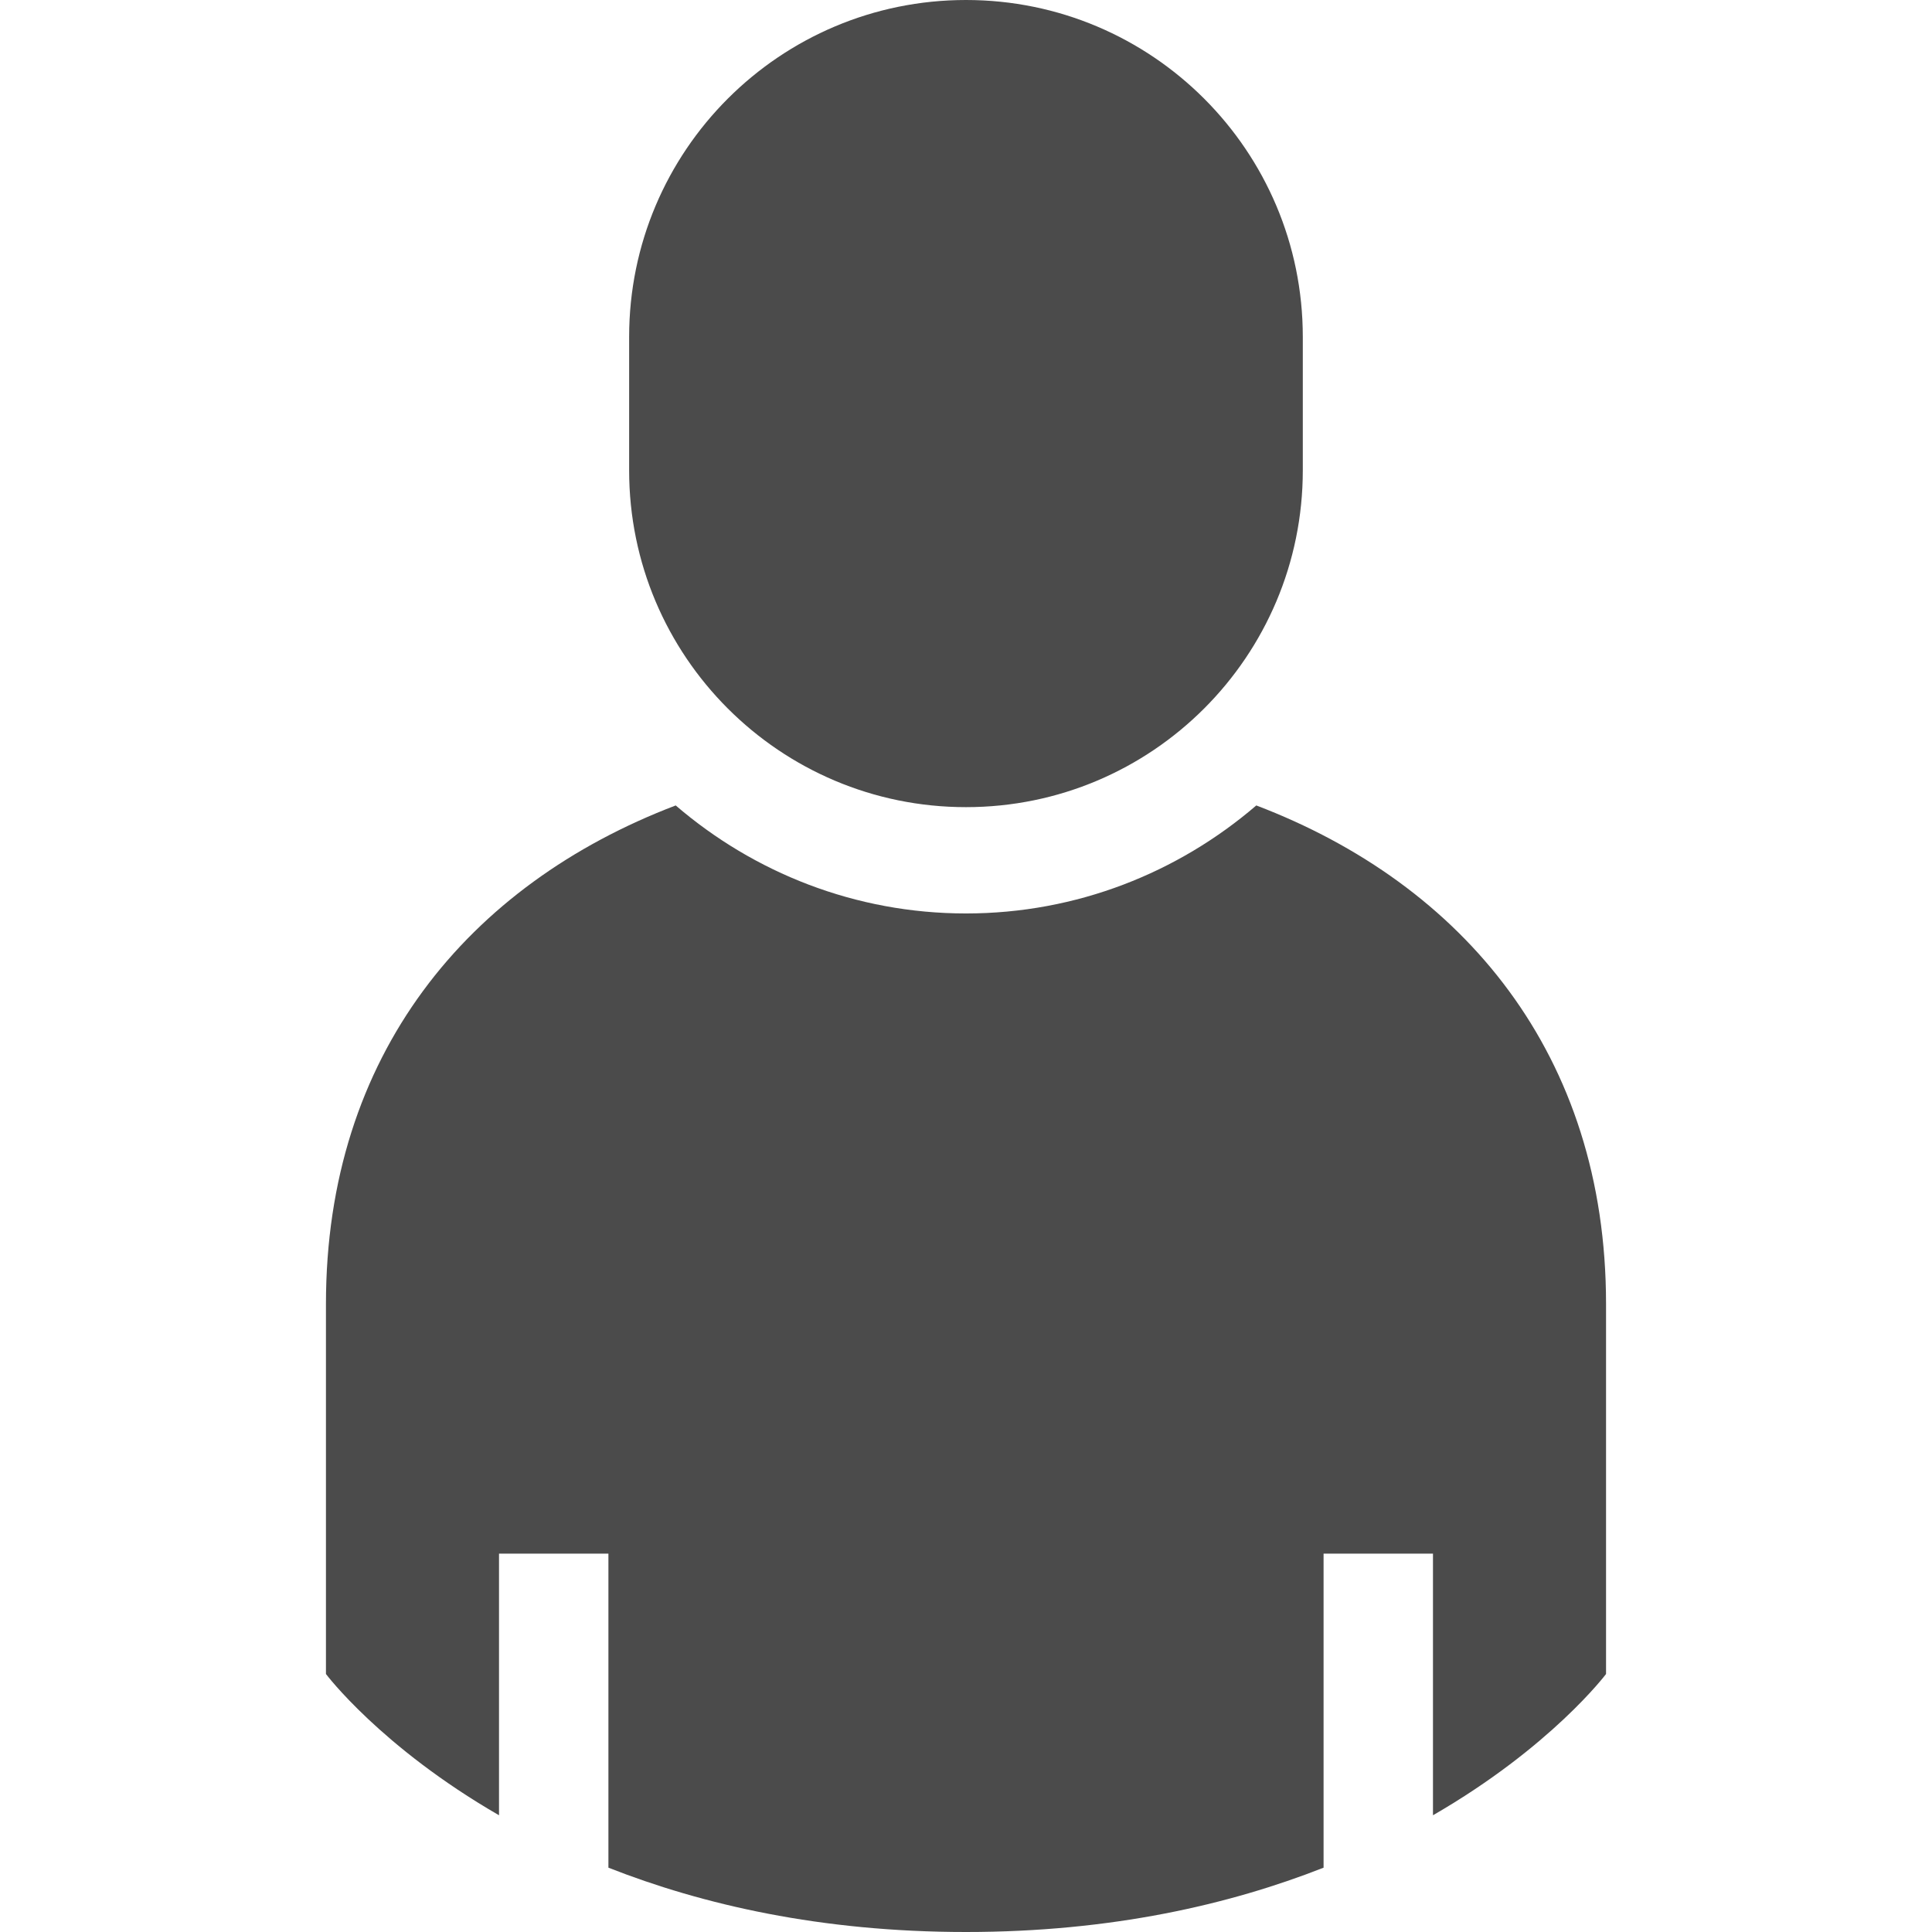
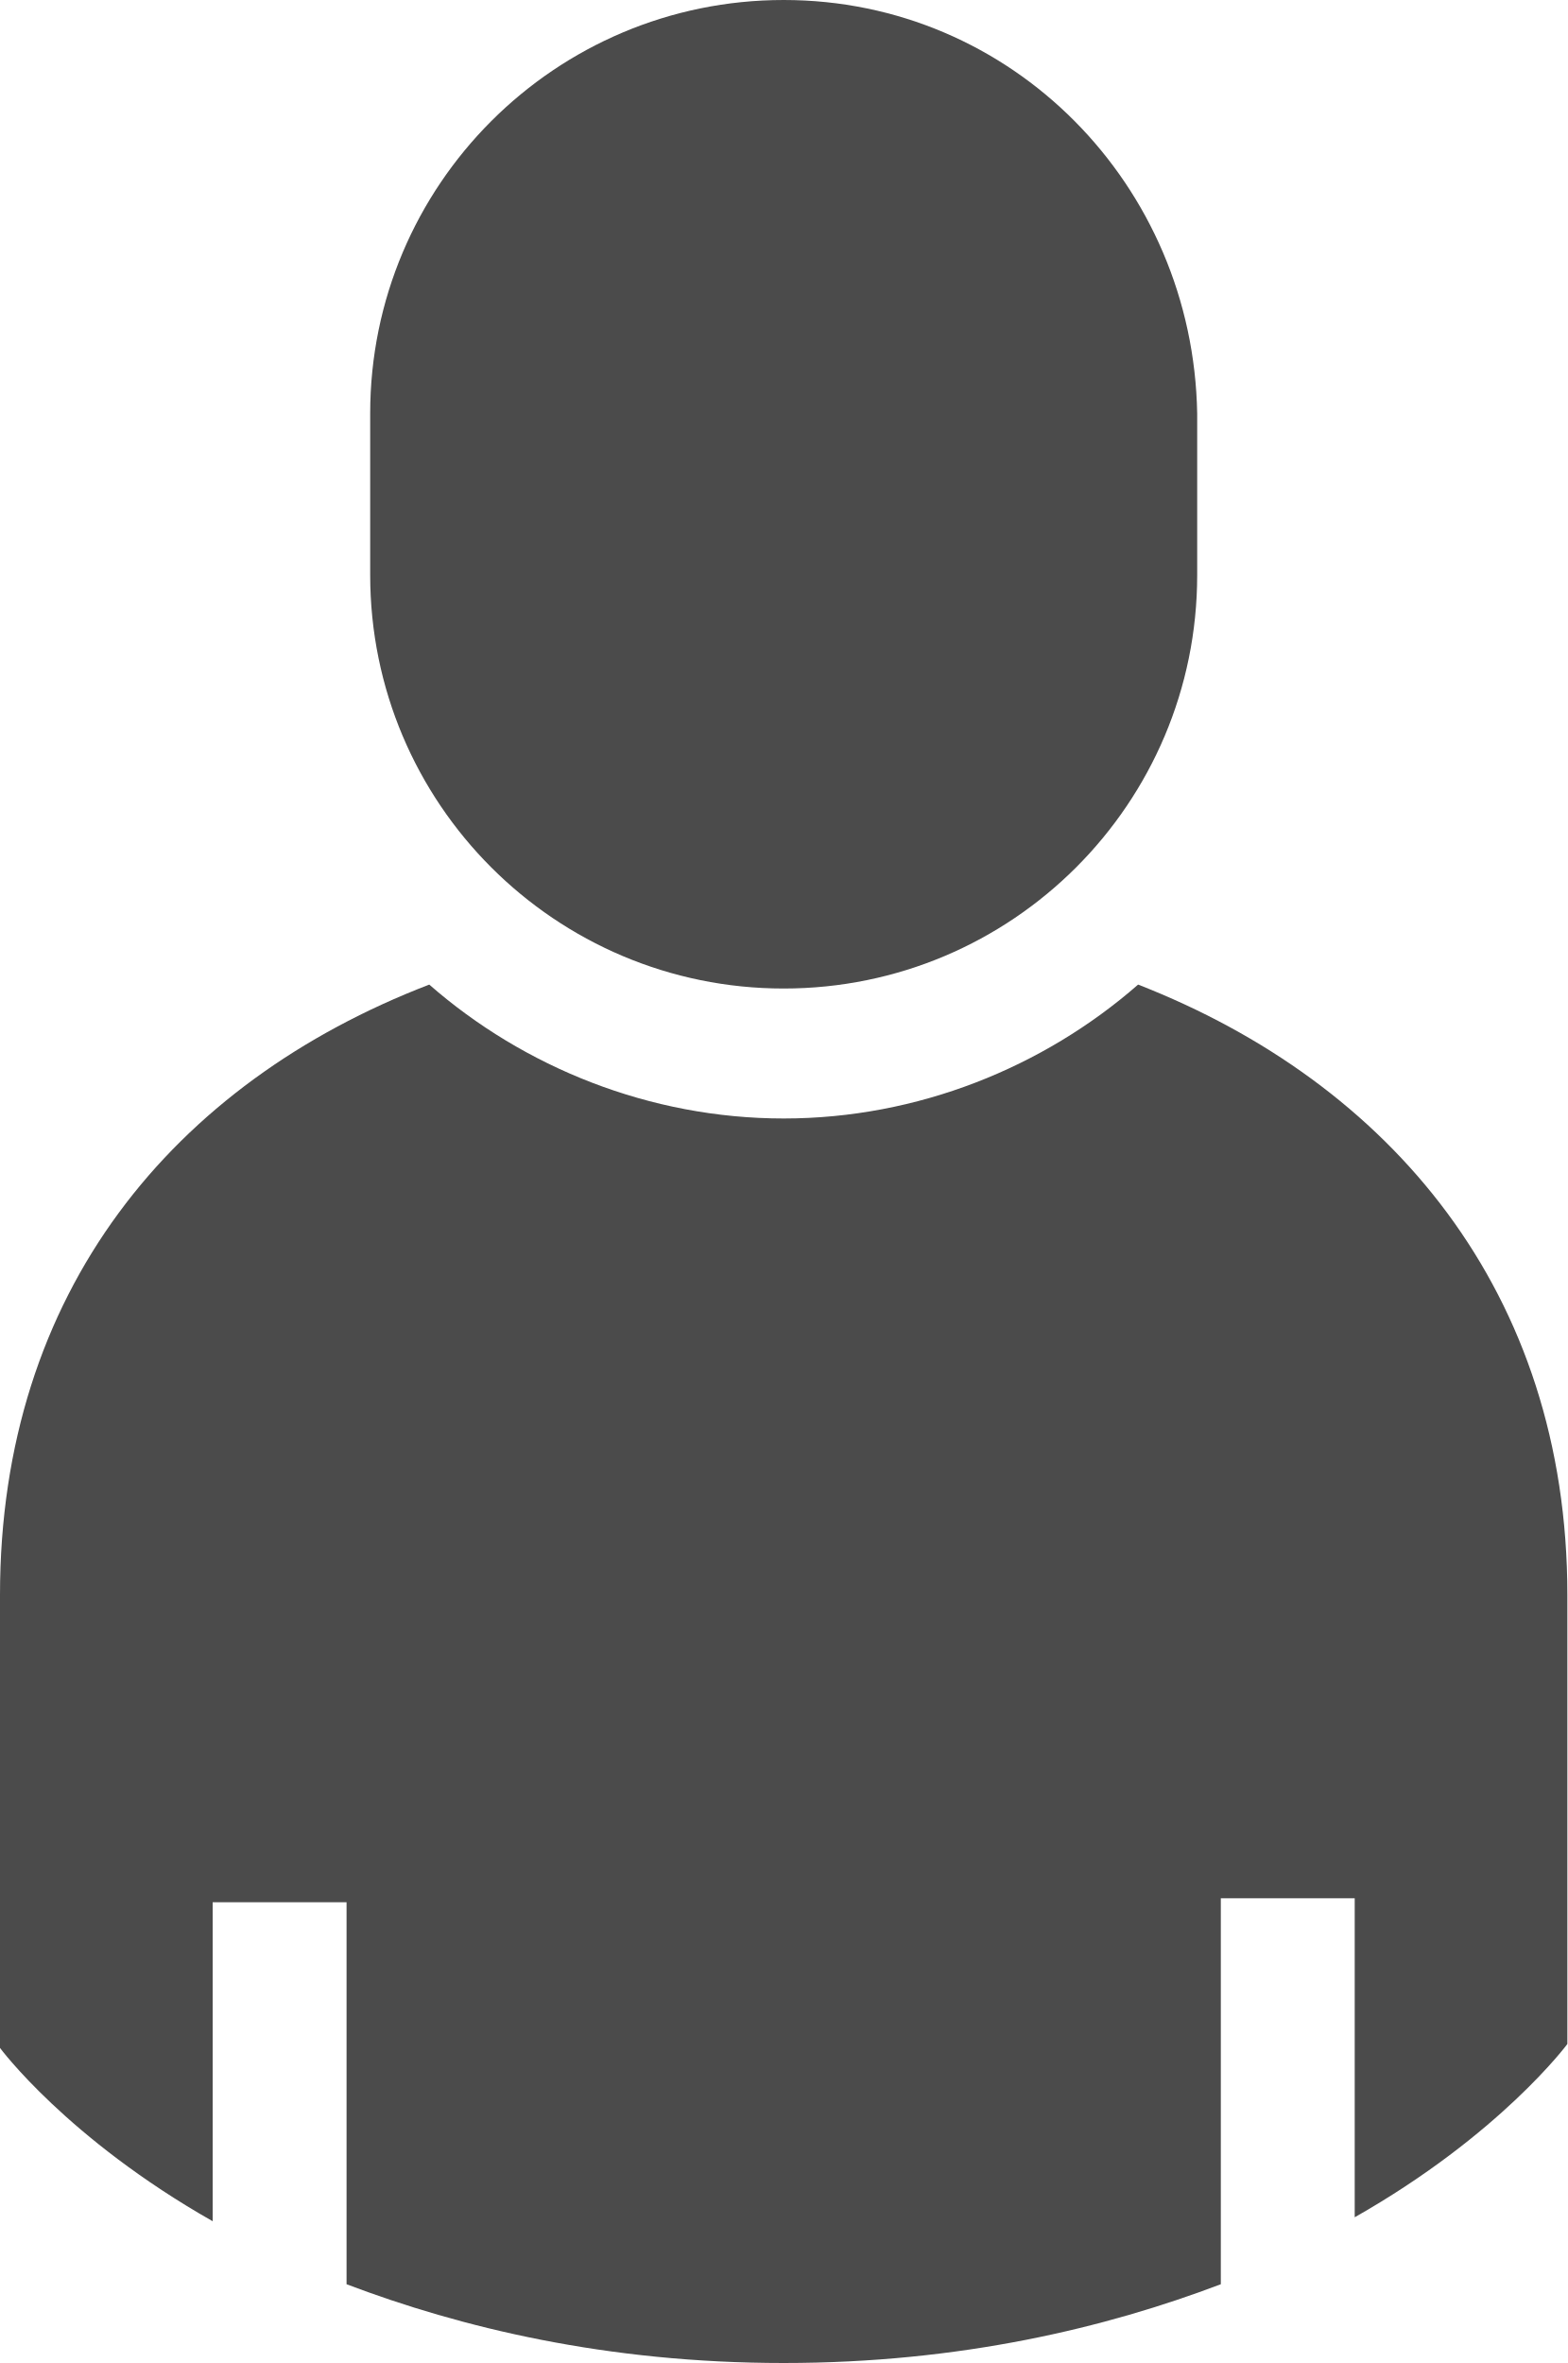
- <svg xmlns="http://www.w3.org/2000/svg" version="1.1" id="_x32_" x="0px" y="0px" viewBox="0 0 512 512" style="width: 256px; height: 256px; opacity: 1;" xml:space="preserve">
+ <svg xmlns="http://www.w3.org/2000/svg" version="1.1" id="_x32_" x="0px" y="0px" viewBox="0 0 39.8 60" style="enable-background:new 0 0 39.8 60;" xml:space="preserve">
  <style type="text/css">
	.st0{fill:#4B4B4B;}
</style>
  <g>
-     <path class="st0" d="M332.933,213.451c-20.713,17.784-47.559,28.624-76.938,28.624c-29.37,0-56.224-10.84-76.928-28.624   c-54.991,20.952-92.686,66.126-92.686,132.094v98.082c0,0,14.505,19.331,45.864,37.437v-69.339h28.992v83.228   c24.848,9.78,56.243,17.047,94.758,17.047c38.524,0,69.901-7.266,94.767-17.047v-83.228h28.992v69.339   c31.359-18.106,45.864-37.437,45.864-37.437v-98.082C425.618,279.577,387.923,234.403,332.933,213.451z" style="fill: rgb(75, 75, 75);" />
-     <path class="st0" d="M255.996,213.902c49.299,0,89.26-39.96,89.26-89.259V89.269C345.255,39.96,305.294,0,255.996,0   c-49.3,0-89.268,39.96-89.268,89.269v35.374C166.727,173.942,206.696,213.902,255.996,213.902z" style="fill: rgb(75, 75, 75);" />
+     <path class="st0" d="M28.9,25c-2.4,2.1-5.6,3.4-9,3.4s-6.6-1.3-9-3.4C4.4,27.5,0,32.8,0,40.5V52c0,0,1.7,2.3,5.4,4.4v-8.1h3.4V58   c2.9,1.1,6.6,2,11.1,2s8.2-0.9,11.1-2v-9.8h3.4v8.1c3.7-2.1,5.4-4.4,5.4-4.4V40.5C39.8,32.8,35.3,27.5,28.9,25z" />
+     <path class="st0" d="M19.9,25.1c5.8,0,10.5-4.7,10.5-10.5v-4.1C30.3,4.7,25.7,0,19.9,0S9.4,4.7,9.4,10.5v4.1   C9.4,20.4,14.1,25.1,19.9,25.1z" />
  </g>
</svg>
